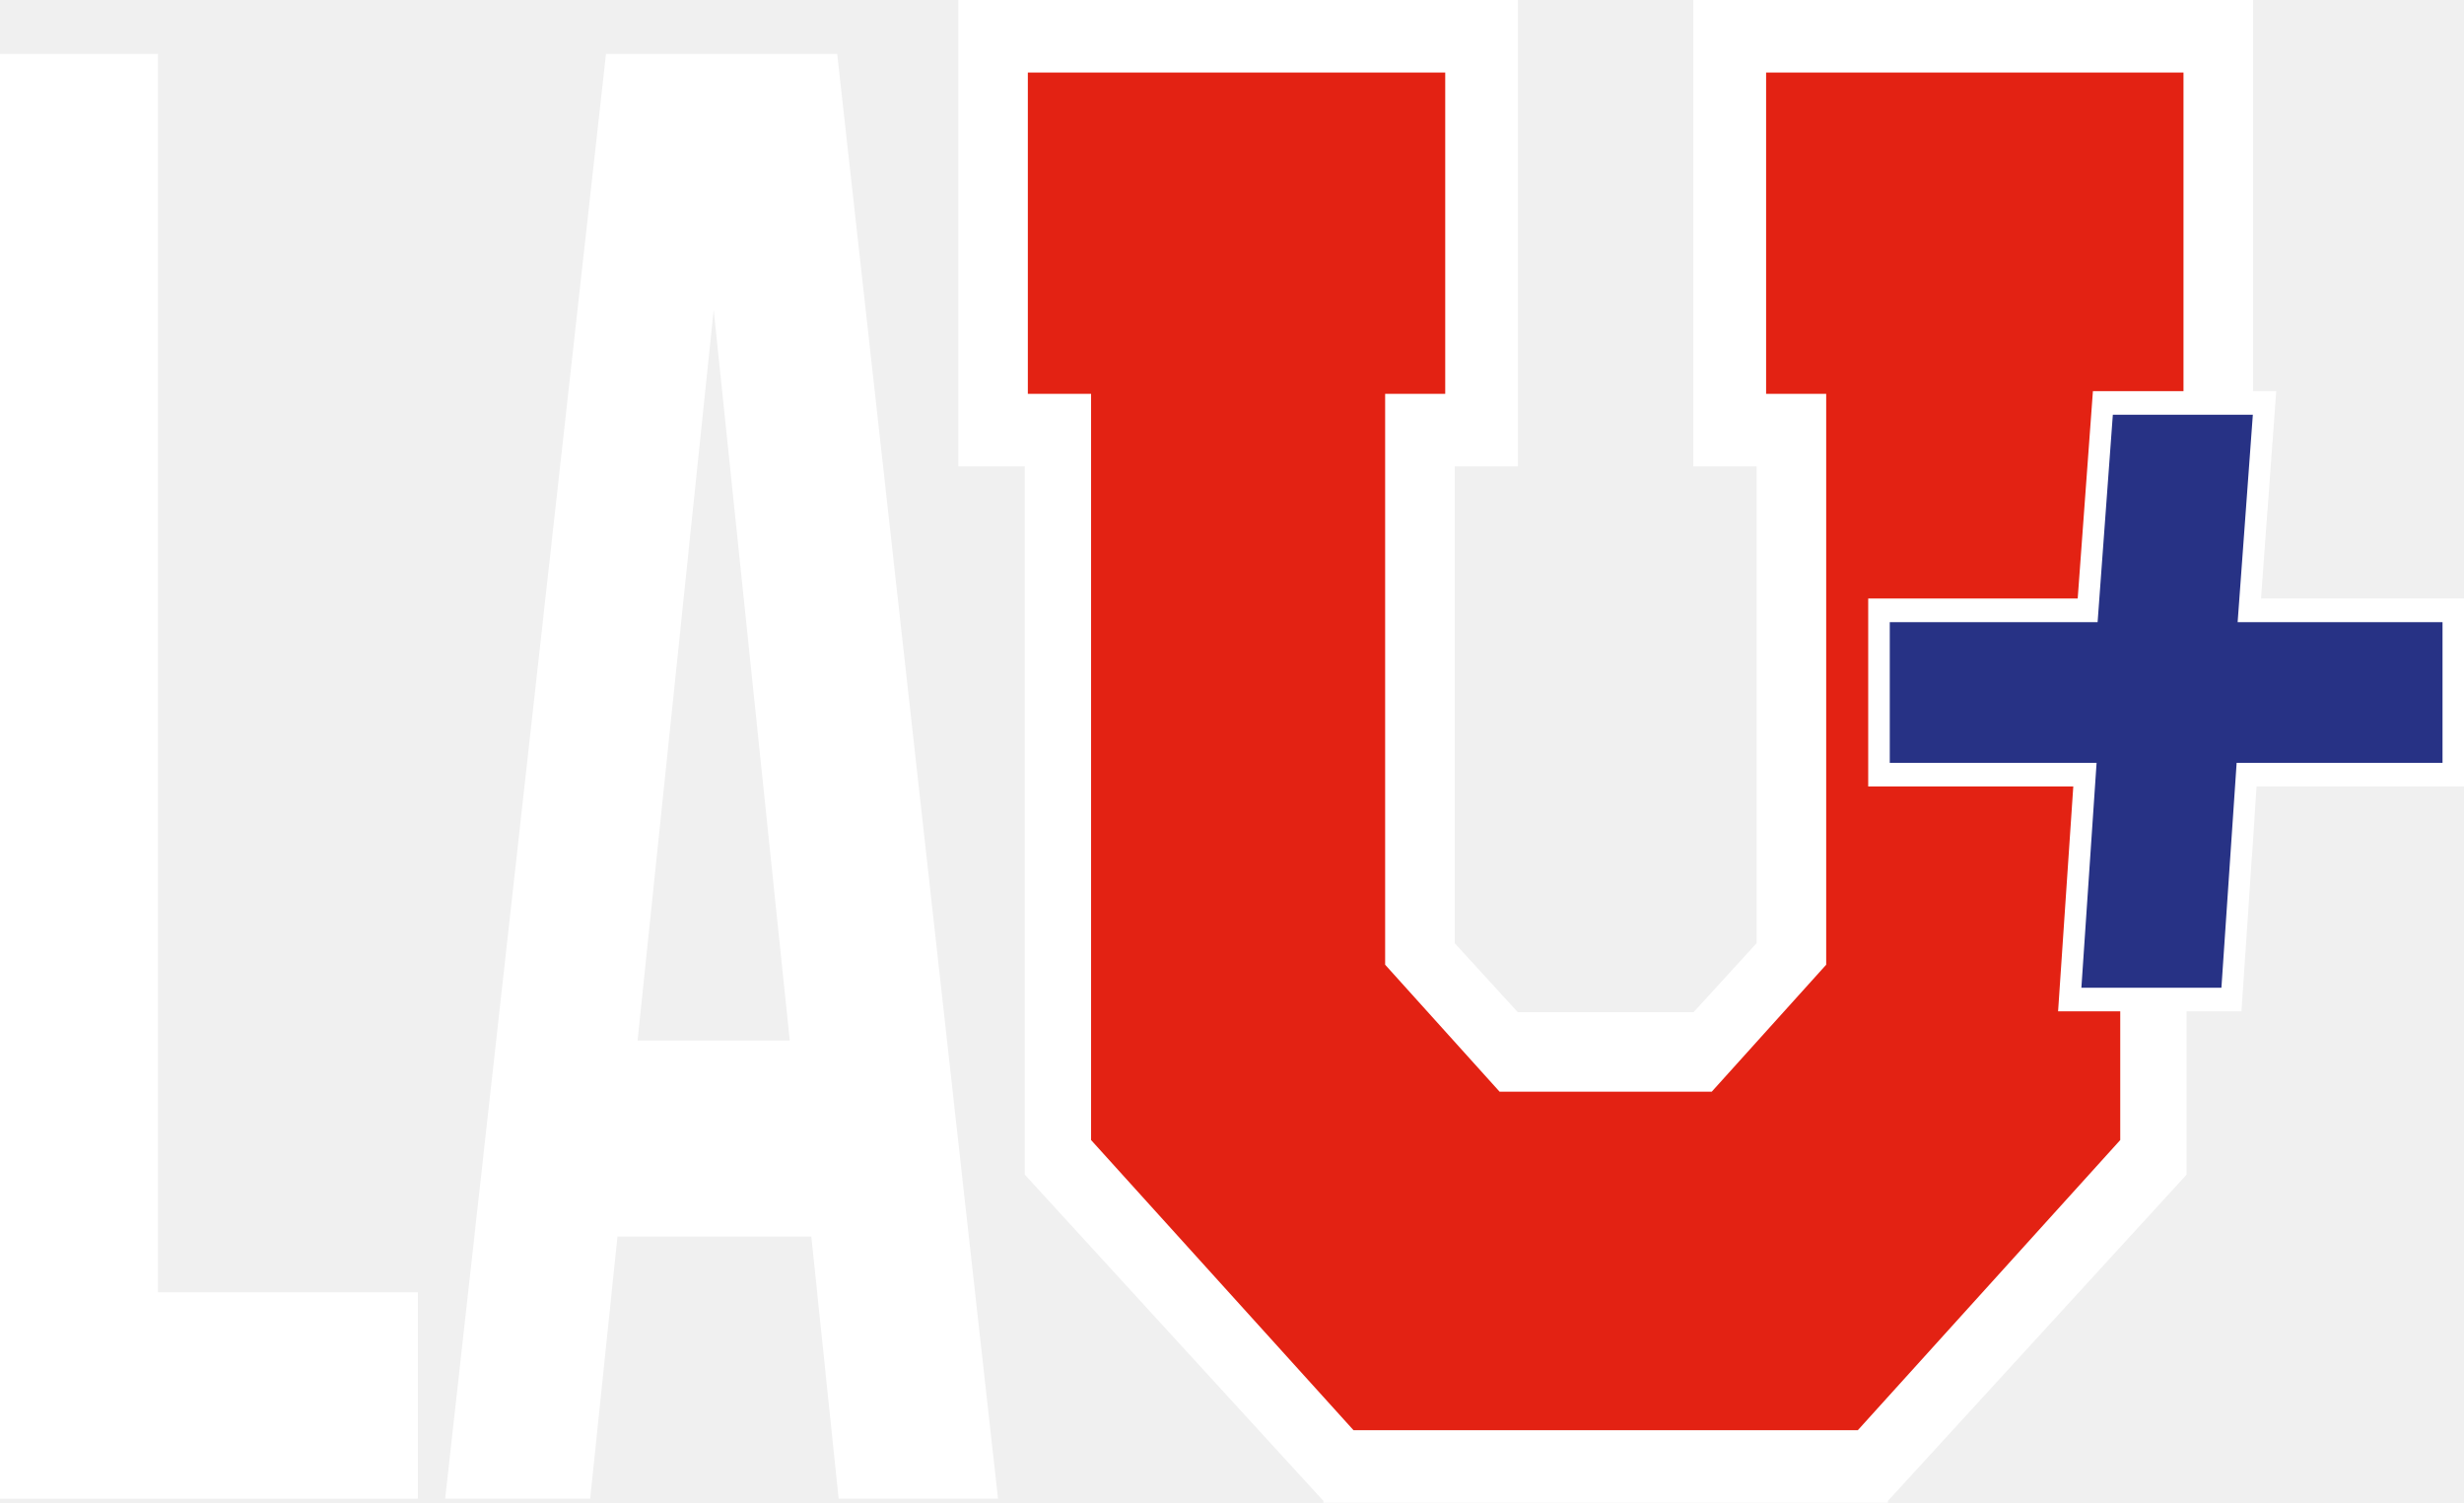
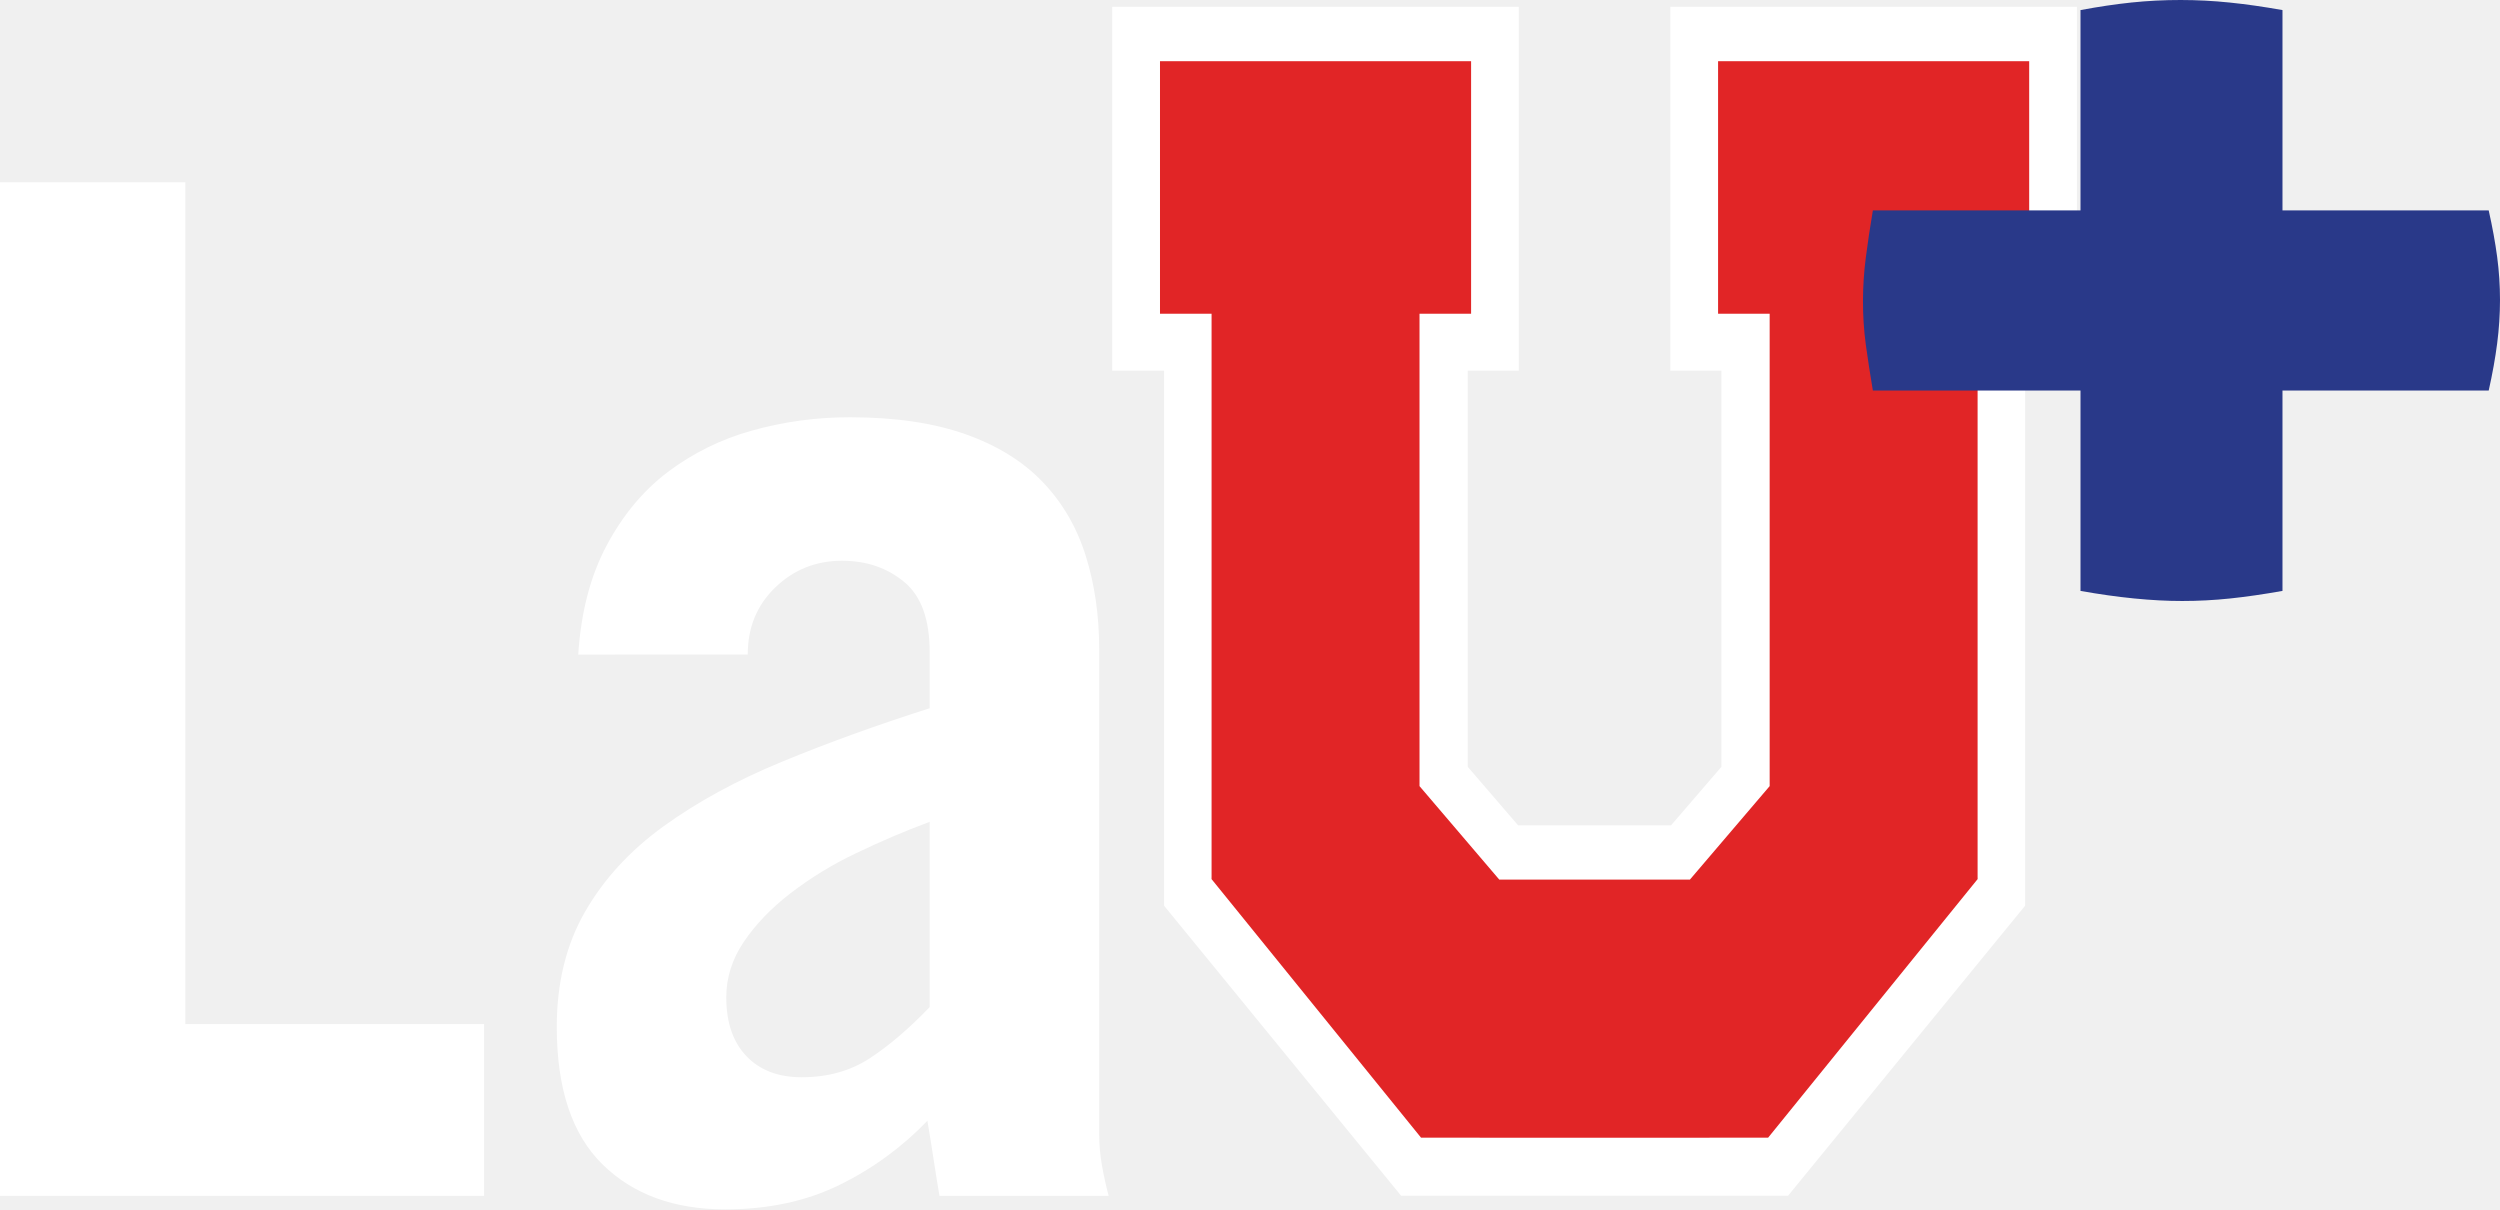
- <svg xmlns="http://www.w3.org/2000/svg" viewBox="0 0 867.33 528.99">
+ <svg xmlns="http://www.w3.org/2000/svg" id="Layer_1" data-name="Layer 1" viewBox="0 0 2212.43 1070.28">
  <defs>
-     <style>.cls-1,.cls-3{fill:#fff;}.cls-1,.cls-2{fill-rule:evenodd;}.cls-2{fill:#e32213;}.cls-4{fill:#273285;}</style>
+     <style>.cls-1{fill:#fff;}.cls-2{fill:#e12526;}.cls-3{fill:#293989;}</style>
  </defs>
-   <g id="Layer_2" data-name="Layer 2">
-     <g id="Camada_1" data-name="Camada 1">
-       <polygon class="cls-1" points="337.33 0 534.33 0 534.33 164.17 512.07 164.17 512.07 332.02 534.27 356.31 596.13 356.31 618.32 332.02 618.32 164.17 596.06 164.17 596.06 0 793.06 0 793.06 164.17 769.69 164.17 769.69 413.47 664.56 528.33 664.56 528.99 663.95 528.99 466.44 528.99 465.83 528.99 465.83 528.33 360.71 413.47 360.71 164.17 337.33 164.17 337.33 0 337.33 0" />
-       <polygon class="cls-2" points="361.8 25.54 508.72 25.54 508.72 138.63 487.57 138.63 487.57 339.59 527.85 384.28 602.54 384.28 642.82 339.59 642.82 138.63 621.67 138.63 621.67 25.54 768.59 25.54 768.59 138.63 746.33 138.63 746.33 401.31 653.95 503.45 653.41 503.45 476.98 503.45 476.44 503.45 384.06 401.31 384.06 138.63 361.8 138.63 361.8 25.54 361.8 25.54" />
-       <path class="cls-3" d="M0,19H55.6v435.9h91.49v72.66H0Z" />
-       <path class="cls-3" d="M351.3,527.55H295.2l-9.61-92.27H217.35l-9.6,92.27H156.7L213.31,19h81.38ZM224.43,366.26H278L251.22,109.08Z" />
-       <polygon class="cls-4" points="791.77 214.84 797.13 141.88 740.21 141.88 734.86 214.84 661.4 214.84 661.4 272.68 733.89 272.68 728.53 351.83 785.44 351.83 790.8 272.68 863.54 272.68 863.54 214.84 791.77 214.84" />
-       <path class="cls-3" d="M789,356H724.45l5.35-79.15H657.61V210.68h73.74l5.36-73h64.53l-5.36,73h71.45v66.16h-73Zm-56.35-8.31h49.29l5.36-79.16h72.47V219H787.65L793,146H743.72l-5.36,73H665.2v49.53H738Z" />
-     </g>
-   </g>
+   <polygon class="cls-1" points="1411.29 1058.19 1582.39 1058.19 1792.17 801.53 1792.17 328.03 1838.05 328.03 1838.05 6.01 1478.21 6.01 1478.21 328.03 1523.39 328.03 1523.39 678.63 1478.81 730.42 1411.29 730.42 1411.02 730.42 1343.51 730.42 1298.93 678.63 1298.93 328.03 1344.12 328.03 1344.12 6.01 984.27 6.01 984.27 328.03 1030.17 328.03 1030.17 801.53 1239.93 1058.19 1411.02 1058.19 1411.29 1058.19" />
+   <polygon class="cls-2" points="1411.29 1006.86 1512.96 1006.86 1512.96 1006.81 1564.74 1006.81 1750.1 778.03 1750.12 778.03 1750.12 778.01 1750.16 777.95 1750.12 776 1750.12 277.63 1795.77 277.63 1795.77 54.15 1520.45 54.15 1520.45 277.63 1566.1 277.63 1566.1 695.69 1495.51 778.44 1411.29 778.44 1411.03 778.44 1326.83 778.44 1256.23 695.69 1256.23 277.63 1301.88 277.63 1301.88 54.15 1026.56 54.15 1026.56 277.63 1072.21 277.63 1072.21 776 1072.17 777.95 1072.21 778.01 1072.21 778.03 1072.22 778.03 1257.59 1006.81 1309.38 1006.81 1309.38 1006.86 1411.03 1006.86 1411.29 1006.86" />
+   <path class="cls-3" d="M1841.18,345.64H1657.43q-3.75-22.29-6.25-40.69a285.07,285.07,0,0,1-2.5-38.47,302,302,0,0,1,2.5-38.46q2.49-19.5,6.25-41.82h183.75V8.92q23.74-4.45,45-6.69A420.82,420.82,0,0,1,1929.93,0a427.1,427.1,0,0,1,43.12,2.23q21.87,2.24,46.88,6.69V186.2h182.5q5,22.32,7.5,41.25a291,291,0,0,1,2.5,37.93,303.46,303.46,0,0,1-2.5,38.46q-2.5,19.5-7.5,41.8h-182.5v177.3q-25,4.45-46.25,6.69a403.47,403.47,0,0,1-42.5,2.23q-40,0-90-8.92Z" />
+   <path class="cls-1" d="M0,1058.28v-897H164v745H428.41v152Z" />
+   <path class="cls-1" d="M511.73,579.28q3.56-55.92,25-96.3t54.19-65.23a222.22,222.22,0,0,1,74.45-36.66,317.71,317.71,0,0,1,87-11.81q59.55,0,101.84,14.92t68.5,42.3q26.2,27.38,38.11,65.3t11.93,82.68v429.08a158.91,158.91,0,0,0,2.37,27.36q2.39,13.69,6,27.36H831.41q-2.38-13.79-4.75-29.44t-5.93-37a274.75,274.75,0,0,1-77.54,56.64q-44.13,21.78-101.37,21.78-68,0-108.55-39.75T492.73,908.77q0-58.39,25-101.88t69.69-75.78Q632.1,698.82,692.27,674t130.46-47.22V577q0-43.47-22.66-62.11t-54.86-18.64q-34.59,0-59.05,23.55t-24.43,59.45Zm311,148q-33.37,12.43-65.57,28a321.5,321.5,0,0,0-57.81,35.39q-25.64,19.88-41.12,42.86t-15.5,49q0,33.54,17.87,52.18t48.88,18.62q34.56,0,60.2-16.76t53.05-45.33Z" />
</svg>
